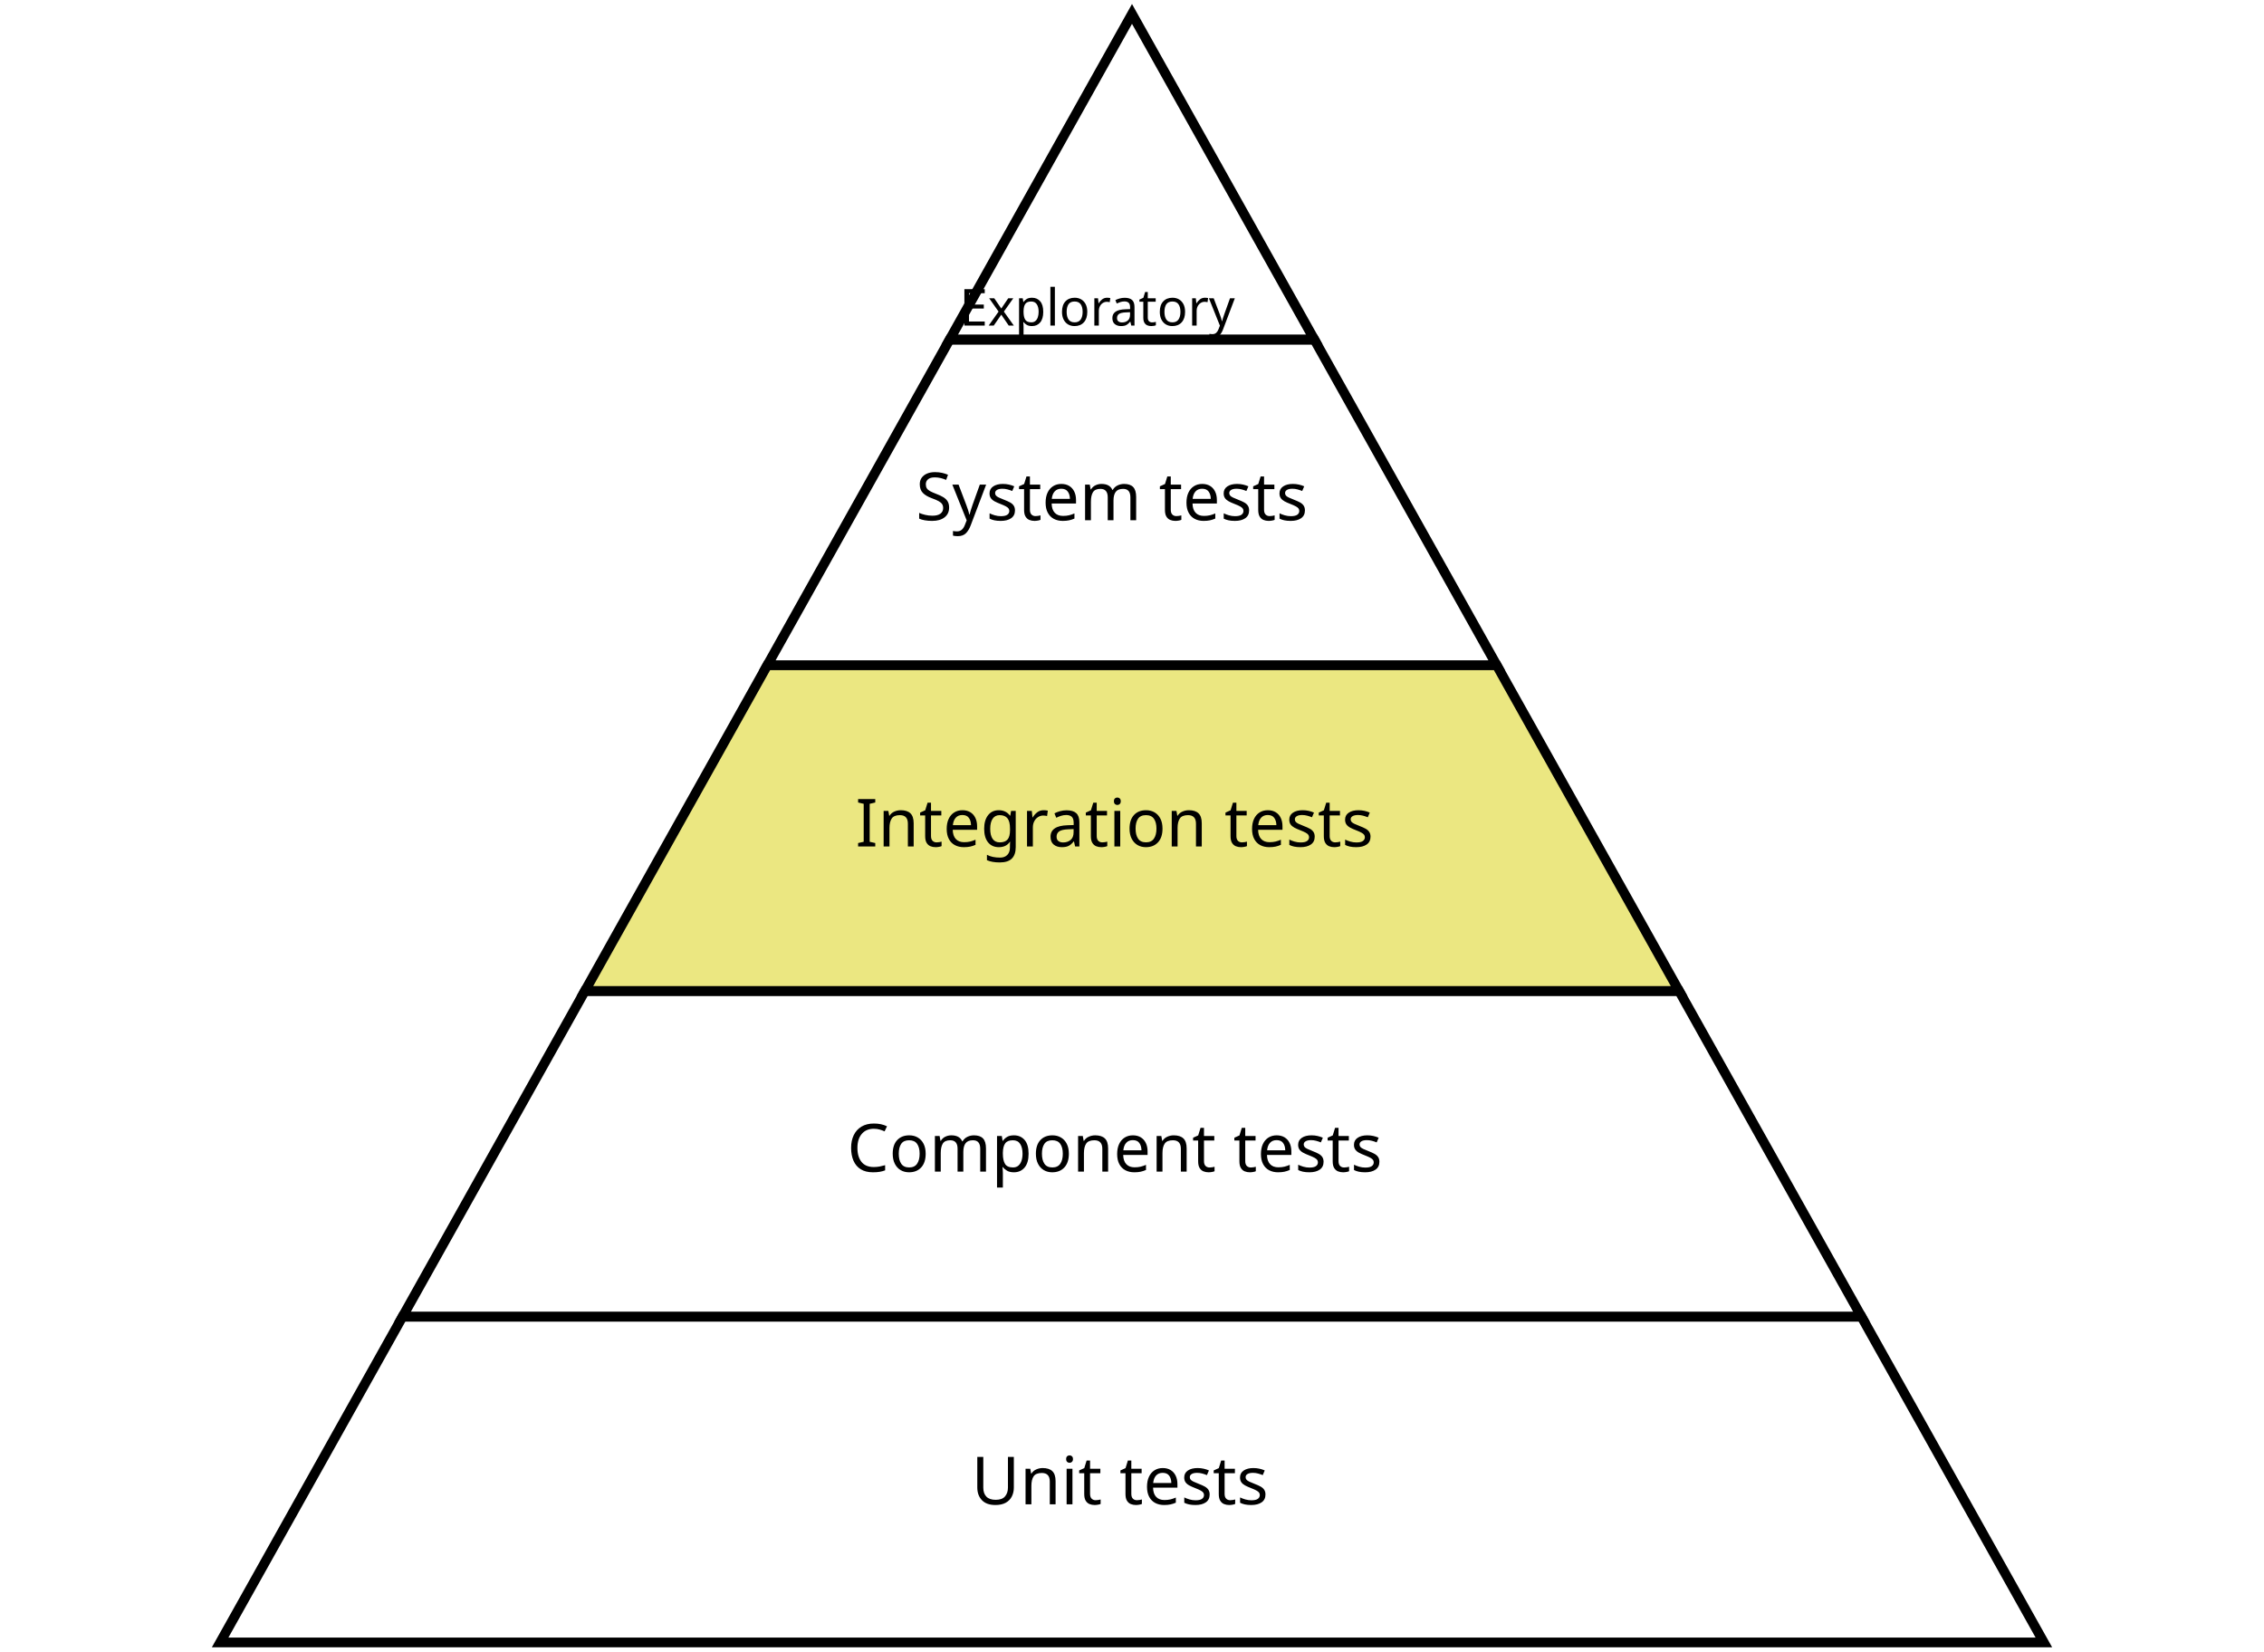
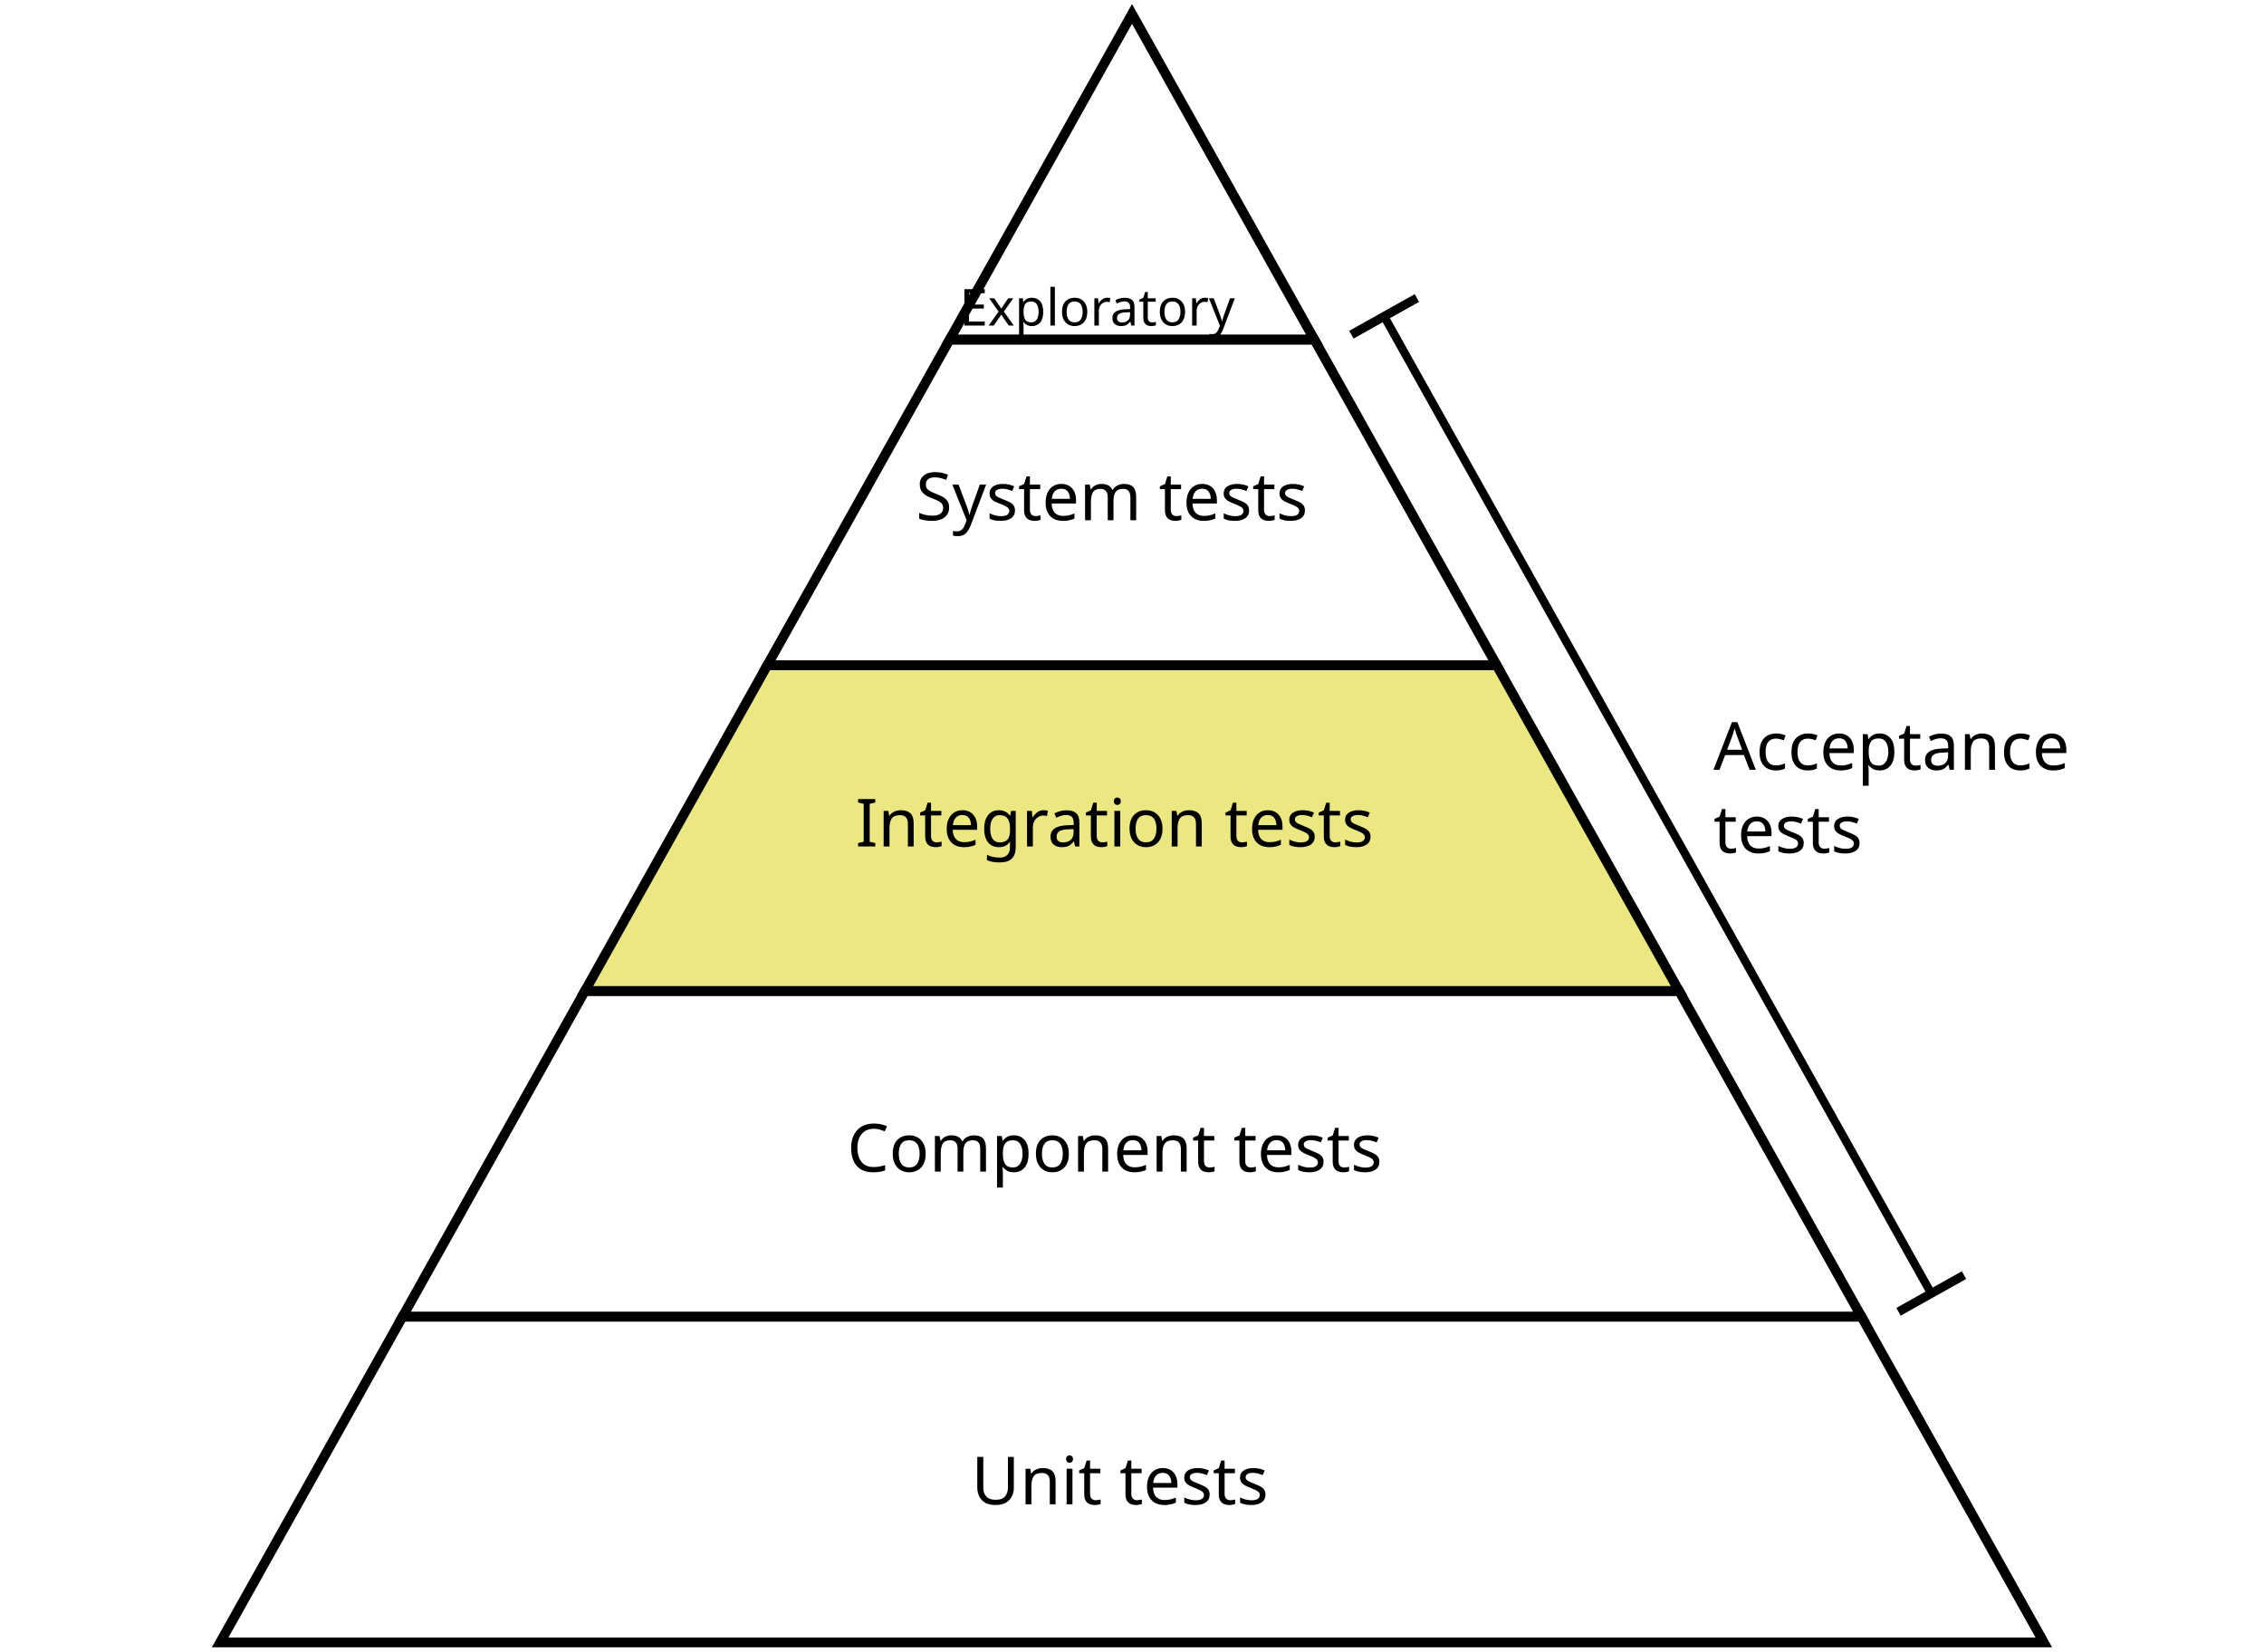
- <svg xmlns="http://www.w3.org/2000/svg" height="994" width="1363" id="svg12" version="1.1">
-   <defs id="defs16" />
-   <g id="g4508" transform="translate(19.00002,0.4056525)">
-     <path id="polygon2" style="fill:none;fill-opacity:1;stroke:#000000;stroke-width:5.839;stroke-miterlimit:4;stroke-dasharray:none" d="M 552.707,204.034 H 772.293 L 662.5,7.975 Z" />
-     <path id="polygon4" style="fill:none;stroke:#000000;stroke-width:5.839;stroke-miterlimit:4;stroke-dasharray:none" d="M 772.293,204.034 882.086,400.093 H 442.914 L 552.707,204.034 Z" />
-     <path id="polygon6" style="fill:#ebe781;fill-opacity:1;stroke:#000000;stroke-width:5.839;stroke-miterlimit:4;stroke-dasharray:none" d="M 882.086,400.093 991.879,596.152 H 333.121 L 442.914,400.093 Z" />
-     <path id="polygon8" style="fill:none;stroke:#000000;stroke-width:5.839;stroke-miterlimit:4;stroke-dasharray:none" d="m 991.879,596.152 109.793,196.059 H 223.328 L 333.121,596.152 Z" />
-     <path id="polygon10" style="fill:none;stroke:#000000;stroke-width:5.839;stroke-miterlimit:4;stroke-dasharray:none" d="m 1101.672,792.21 109.793,196.059 -1097.93,-2e-5 109.793,-196.059 z" />
-     <text id="text99" y="905.152" x="565.771" style="font-style:normal;font-variant:normal;font-weight:normal;font-stretch:normal;font-size:40px;line-height:1.25;font-family:sans-serif;-inkscape-font-specification:'sans-serif Normal';font-variant-ligatures:normal;font-variant-caps:normal;font-variant-numeric:normal;font-variant-east-asian:normal;fill:#000000;fill-opacity:1;stroke:none" xml:space="preserve">
-       <tspan style="font-style:normal;font-variant:normal;font-weight:normal;font-stretch:normal;font-size:40px;font-family:sans-serif;-inkscape-font-specification:'sans-serif Normal';font-variant-ligatures:normal;font-variant-caps:normal;font-variant-numeric:normal;font-variant-east-asian:normal" y="905.152" x="565.771" id="tspan97">Unit tests</tspan>
+ <svg xmlns="http://www.w3.org/2000/svg" version="1.1" id="svg12" width="1363" height="994">
+   <defs id="defs16">
+     <marker orient="auto" refY="0.0" refX="0.0" id="marker5125" style="overflow:visible">
+       <path id="path5123" d="M 0.0,5.65 L 0.0,-5.65" style="fill:none;fill-opacity:0.75;fill-rule:evenodd;stroke:#000000;stroke-width:1pt;stroke-opacity:1" transform="scale(0.8)" />
+     </marker>
+     <marker orient="auto" refY="0.0" refX="0.0" id="StopL" style="overflow:visible">
+       <path id="path1000" d="M 0.0,5.65 L 0.0,-5.65" style="fill:none;fill-opacity:0.75;fill-rule:evenodd;stroke:#000000;stroke-width:1pt;stroke-opacity:1" transform="scale(0.8)" />
+     </marker>
+   </defs>
+   <g id="g929">
+     <path id="path829" d="M 833.293,190.439 1162.672,778.616" style="fill:none;stroke:#000000;stroke-width:5;stroke-linecap:butt;stroke-linejoin:miter;stroke-miterlimit:4;stroke-dasharray:none;stroke-opacity:1;marker-start:url(#StopL);marker-end:url(#marker5125)" />
+     <path d="M 571.707,204.439 H 791.293 L 681.5,8.381 Z" style="fill:none;fill-opacity:1;stroke:#000000;stroke-width:5.839;stroke-miterlimit:4;stroke-dasharray:none" id="polygon2" />
+     <path d="M 791.293,204.439 901.086,400.498 H 461.914 L 571.707,204.439 Z" style="fill:none;fill-opacity:1;stroke:#000000;stroke-width:5.839;stroke-miterlimit:4;stroke-dasharray:none" id="polygon4" />
+     <path d="M 901.086,400.498 1010.879,596.557 H 352.121 L 461.914,400.498 Z" style="fill:#ebe781;fill-opacity:1;stroke:#000000;stroke-width:5.839;stroke-miterlimit:4;stroke-dasharray:none" id="polygon6" />
+     <path d="m 1010.879,596.557 109.793,196.059 H 242.328 L 352.121,596.557 Z" style="fill:none;fill-opacity:1;stroke:#000000;stroke-width:5.839;stroke-miterlimit:4;stroke-dasharray:none" id="polygon8" />
+     <path d="m 1120.672,792.616 109.793,196.059 -1097.93,-2e-5 109.793,-196.059 z" style="fill:none;fill-opacity:1;stroke:#000000;stroke-width:5.839;stroke-miterlimit:4;stroke-dasharray:none" id="polygon10" />
+     <text xml:space="preserve" style="font-style:normal;font-variant:normal;font-weight:normal;font-stretch:normal;font-size:40px;line-height:1.25;font-family:sans-serif;-inkscape-font-specification:'sans-serif Normal';font-variant-ligatures:normal;font-variant-caps:normal;font-variant-numeric:normal;fill:#000000;fill-opacity:1;stroke:none" x="584.771" y="905.558" id="text99">
+       <tspan id="tspan97" x="584.771" y="905.558" style="font-style:normal;font-variant:normal;font-weight:normal;font-stretch:normal;font-size:40px;font-family:sans-serif;-inkscape-font-specification:'sans-serif Normal';font-variant-ligatures:normal;font-variant-caps:normal;font-variant-numeric:normal">Unit tests</tspan>
    </text>
-     <text id="text103" y="704.865" x="490.957" style="font-style:normal;font-variant:normal;font-weight:normal;font-stretch:normal;font-size:40px;line-height:1.25;font-family:sans-serif;-inkscape-font-specification:'sans-serif Normal';font-variant-ligatures:normal;font-variant-caps:normal;font-variant-numeric:normal;font-variant-east-asian:normal;fill:#000000;fill-opacity:1;stroke:none" xml:space="preserve">
-       <tspan y="704.865" x="490.957" id="tspan101">Component tests</tspan>
+     <text xml:space="preserve" style="font-style:normal;font-variant:normal;font-weight:normal;font-stretch:normal;font-size:40px;line-height:1.25;font-family:sans-serif;-inkscape-font-specification:'sans-serif Normal';font-variant-ligatures:normal;font-variant-caps:normal;font-variant-numeric:normal;fill:#000000;fill-opacity:1;stroke:none" x="509.957" y="705.27" id="text103">
+       <tspan id="tspan101" x="509.957" y="705.27">Component tests</tspan>
    </text>
-     <text id="text107" y="509.157" x="496.016" style="font-style:normal;font-variant:normal;font-weight:normal;font-stretch:normal;font-size:40px;line-height:1.25;font-family:sans-serif;-inkscape-font-specification:'sans-serif Normal';font-variant-ligatures:normal;font-variant-caps:normal;font-variant-numeric:normal;font-variant-east-asian:normal;fill:#000000;fill-opacity:1;stroke:none" xml:space="preserve">
-       <tspan y="509.157" x="496.016" id="tspan105">Integration tests</tspan>
+     <text xml:space="preserve" style="font-style:normal;font-variant:normal;font-weight:normal;font-stretch:normal;font-size:40px;line-height:1.25;font-family:sans-serif;-inkscape-font-specification:'sans-serif Normal';font-variant-ligatures:normal;font-variant-caps:normal;font-variant-numeric:normal;fill:#000000;fill-opacity:1;stroke:none" x="515.016" y="509.563" id="text107">
+       <tspan id="tspan105" x="515.016" y="509.563">Integration tests</tspan>
    </text>
-     <text id="text111" y="312.747" x="532.324" style="font-style:normal;font-variant:normal;font-weight:normal;font-stretch:normal;font-size:40px;line-height:1.25;font-family:sans-serif;-inkscape-font-specification:'sans-serif Normal';font-variant-ligatures:normal;font-variant-caps:normal;font-variant-numeric:normal;font-variant-east-asian:normal;fill:#000000;fill-opacity:1;stroke:none" xml:space="preserve">
-       <tspan y="312.747" x="532.324" id="tspan109">System tests</tspan>
+     <text xml:space="preserve" style="font-style:normal;font-variant:normal;font-weight:normal;font-stretch:normal;font-size:40px;line-height:1.25;font-family:sans-serif;-inkscape-font-specification:'sans-serif Normal';font-variant-ligatures:normal;font-variant-caps:normal;font-variant-numeric:normal;fill:#000000;fill-opacity:1;stroke:none" x="551.324" y="313.152" id="text111">
+       <tspan id="tspan109" x="551.324" y="313.152">System tests</tspan>
    </text>
-     <text id="text115" y="195.568" x="661.452" style="font-style:normal;font-variant:normal;font-weight:normal;font-stretch:normal;font-size:30.667px;line-height:1.25;font-family:sans-serif;-inkscape-font-specification:'sans-serif Normal';font-variant-ligatures:normal;font-variant-caps:normal;font-variant-numeric:normal;font-variant-east-asian:normal;text-align:center;text-anchor:middle;fill:#000000;fill-opacity:1;stroke:none" xml:space="preserve">
-       <tspan id="tspan117" y="195.568" x="661.452">Exploratory</tspan>
+     <text xml:space="preserve" style="font-style:normal;font-variant:normal;font-weight:normal;font-stretch:normal;font-size:30.667px;line-height:1.25;font-family:sans-serif;-inkscape-font-specification:'sans-serif Normal';font-variant-ligatures:normal;font-variant-caps:normal;font-variant-numeric:normal;text-align:center;text-anchor:middle;fill:#000000;fill-opacity:1;stroke:none" x="680.452" y="195.973" id="text115">
+       <tspan x="680.452" y="195.973" id="tspan117">Exploratory</tspan>
+     </text>
+     <text xml:space="preserve" id="text942" style="font-style:normal;font-weight:normal;font-size:40px;line-height:1.25;font-family:sans-serif;shape-inside:url(#rect944);fill:#000000;fill-opacity:1;stroke:none" x="2.7089843e-08" y="-6.7486212e-08" />
+     <text id="text5213" y="463.376" x="1031.547" style="font-style:normal;font-weight:normal;font-size:40px;line-height:1.25;font-family:sans-serif;letter-spacing:0px;word-spacing:0px;fill:#000000;fill-opacity:1;stroke:none" xml:space="preserve">
+       <tspan y="463.376" x="1031.547" id="tspan5211">Acceptance</tspan>
+       <tspan id="tspan5215" y="513.376" x="1031.547">tests</tspan>
    </text>
  </g>
-   <text xml:space="preserve" id="text942" style="font-style:normal;font-weight:normal;font-size:40px;line-height:1.25;font-family:sans-serif;shape-inside:url(#rect944);fill:#000000;fill-opacity:1;stroke:none" x="2.7089843e-08" y="-6.7486212e-08" />
</svg>
